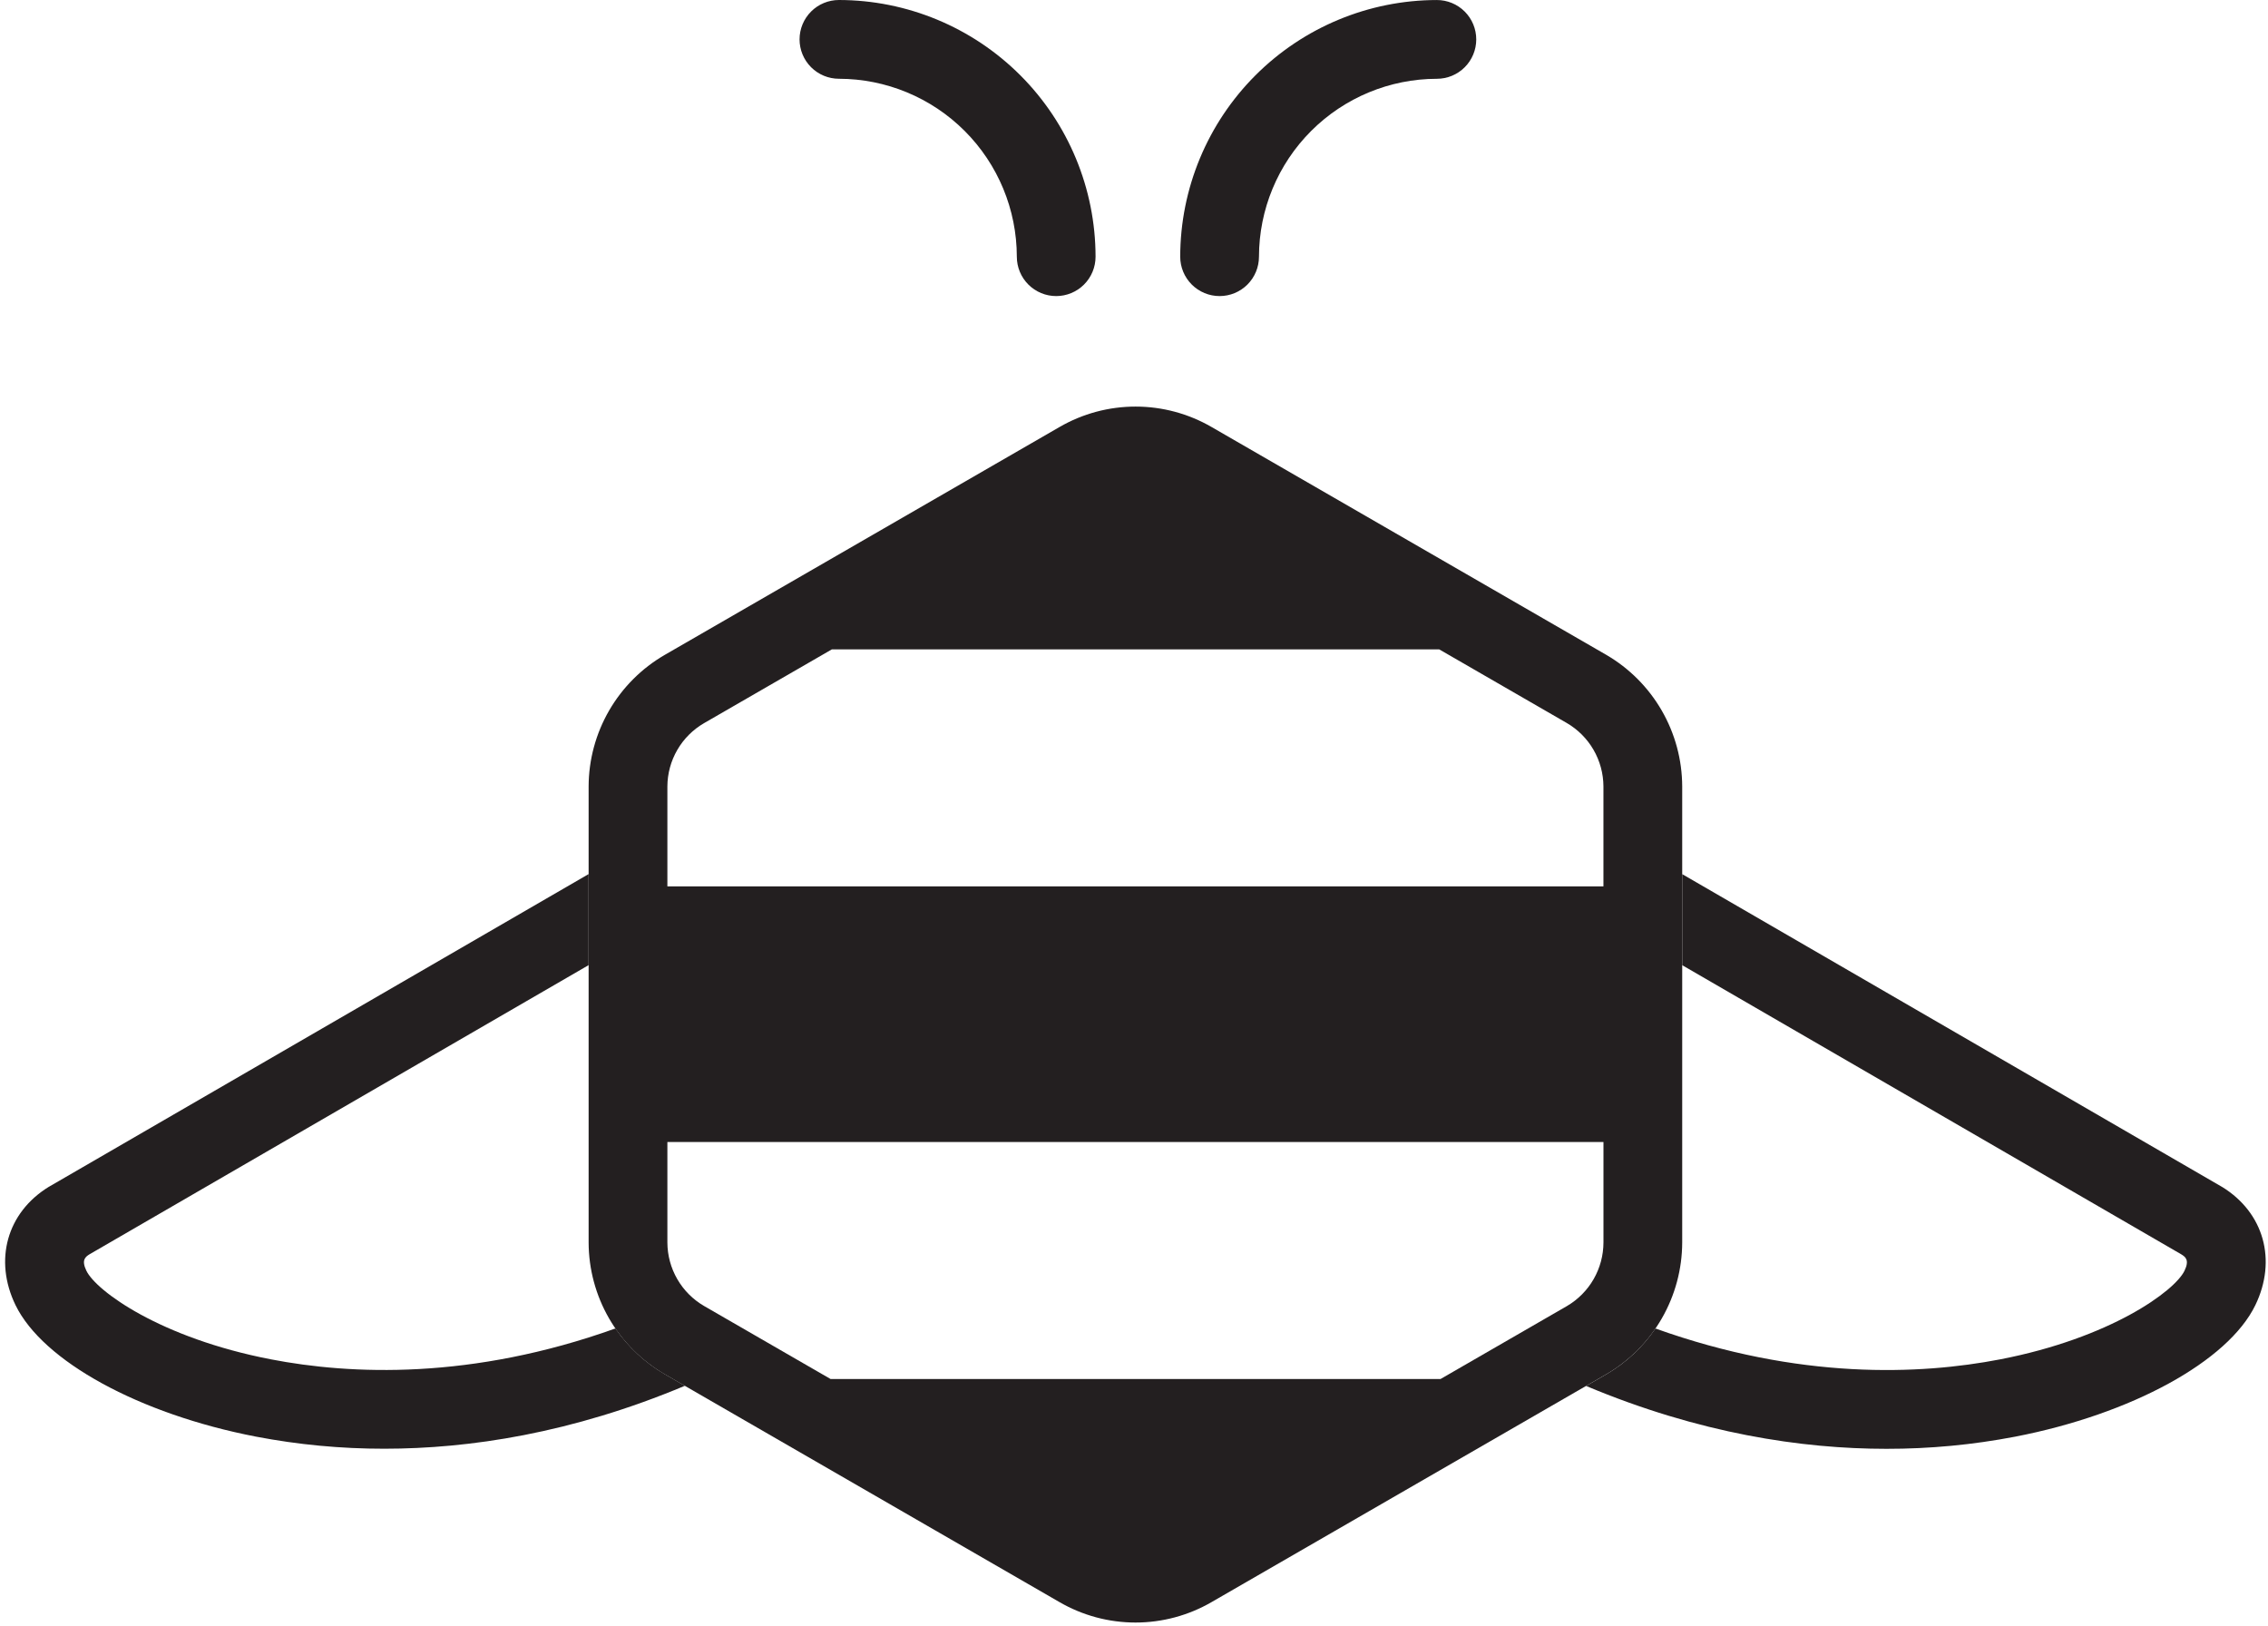
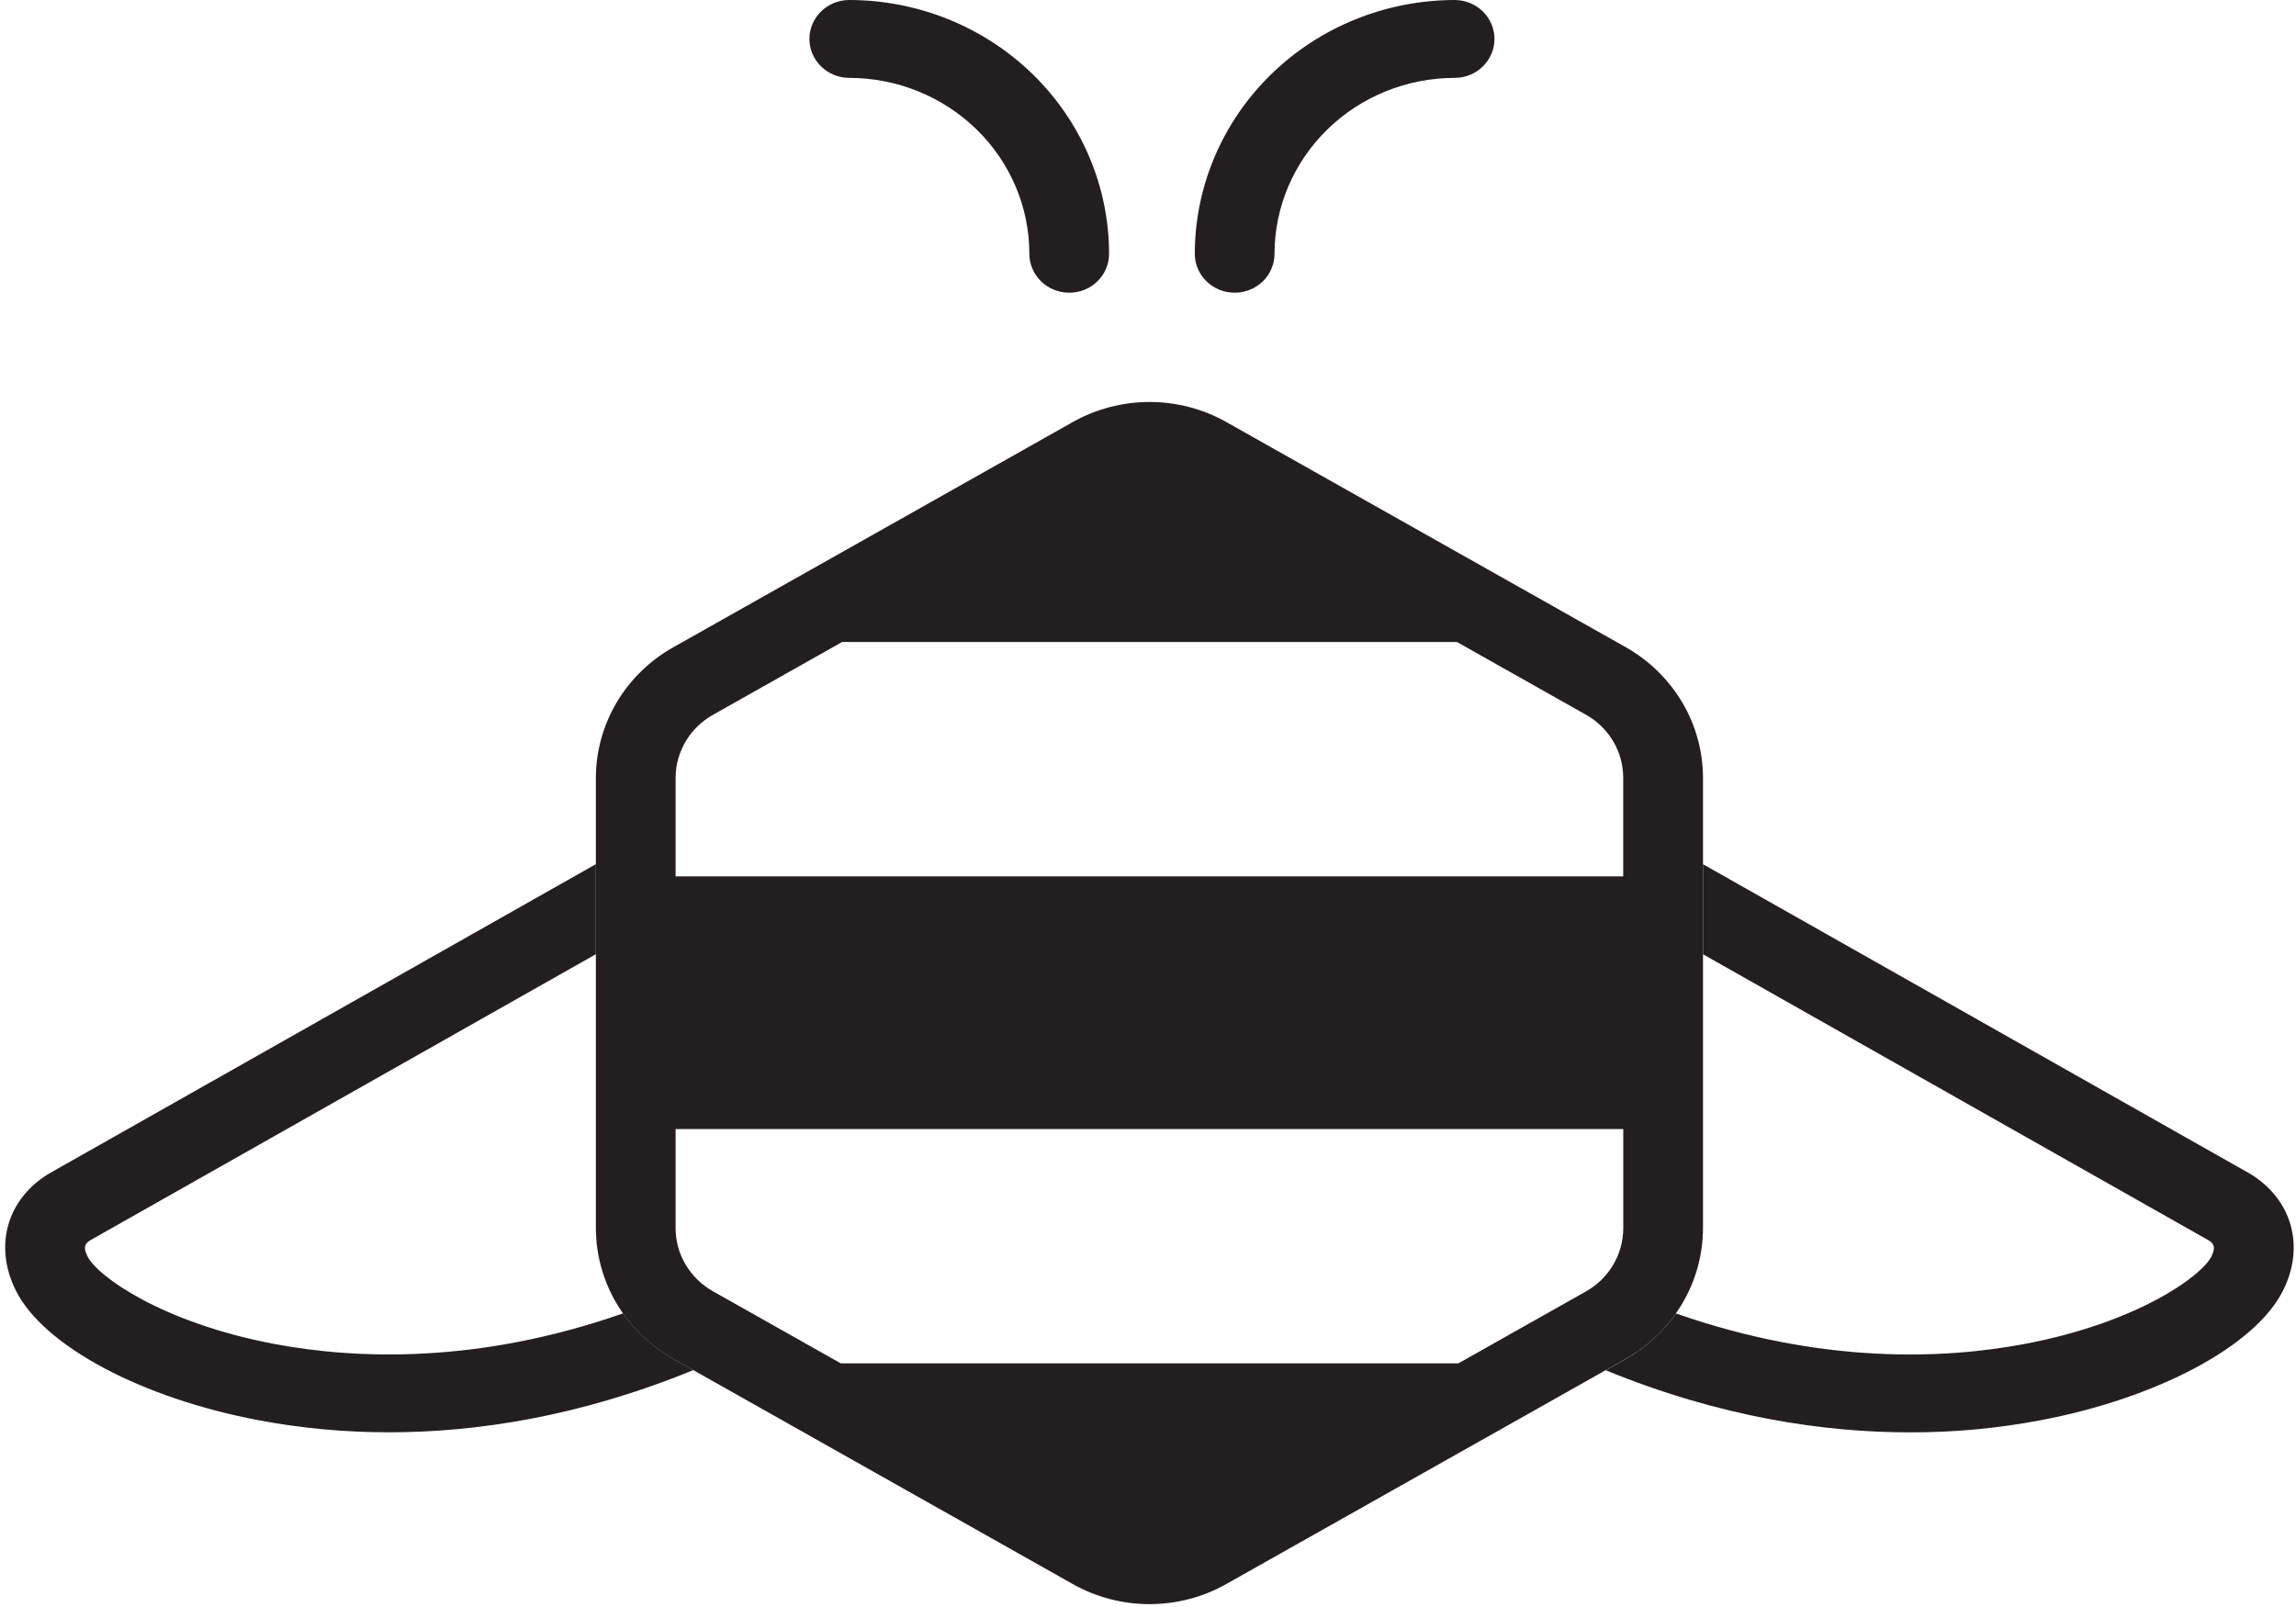
- <svg xmlns="http://www.w3.org/2000/svg" width="441" height="316" viewBox="0 0 441 316" fill="none">
-   <path d="M205.373 57.561C203.343 57.561 201.395 56.754 199.959 55.318C198.524 53.883 197.716 51.935 197.716 49.905C197.706 40.734 194.059 31.941 187.574 25.456C181.089 18.971 172.296 15.323 163.125 15.312C161.095 15.312 159.147 14.505 157.711 13.069C156.276 11.634 155.469 9.686 155.469 7.656C155.469 5.625 156.276 3.678 157.711 2.242C159.147 0.806 161.095 0 163.125 0C176.354 0.016 189.037 5.279 198.392 14.633C207.746 23.988 213.009 36.671 213.025 49.9C213.026 51.931 212.221 53.878 210.786 55.315C209.351 56.752 207.404 57.56 205.373 57.561Z" fill="#231F20" />
-   <path d="M237.144 57.561C235.113 57.561 233.166 56.754 231.73 55.318C230.294 53.883 229.487 51.935 229.486 49.905C229.503 36.674 234.767 23.991 244.123 14.636C253.479 5.282 266.163 0.02 279.394 0.005C281.424 0.005 283.371 0.812 284.807 2.248C286.243 3.683 287.049 5.631 287.049 7.661C287.049 9.692 286.243 11.639 284.807 13.075C283.371 14.511 281.424 15.317 279.394 15.317C270.222 15.327 261.429 18.975 254.944 25.46C248.459 31.946 244.811 40.739 244.8 49.91C244.799 51.94 243.991 53.886 242.556 55.32C241.12 56.755 239.173 57.561 237.144 57.561V57.561Z" fill="#231F20" />
-   <path d="M119.67 258.261C91.687 268.29 68.204 267.273 52.642 264.261C31.207 260.117 18.718 251.003 16.797 247.046C15.78 244.946 16.608 244.346 17.397 243.851L114.451 187.632V169.932L9.63 230.651L9.453 230.751C1.353 235.74 -1.231 244.971 3.017 253.723C8.317 264.636 27.087 274.907 49.729 279.286C57.974 280.866 66.351 281.656 74.746 281.644C91.227 281.644 111.145 278.655 133.168 269.411L129.255 267.152C125.438 264.939 122.164 261.901 119.67 258.261V258.261Z" fill="#231F20" />
-   <path d="M432.099 230.762C432.039 230.726 431.98 230.691 431.92 230.662L327.1 169.943V187.643L424.152 243.862C424.947 244.354 425.777 244.962 424.758 247.057C422.837 251.014 410.349 260.128 388.914 264.272C373.354 267.28 349.873 268.298 321.895 258.272C319.42 261.901 316.169 264.935 312.377 267.154L308.412 269.442C330.425 278.678 350.33 281.663 366.806 281.663C375.201 281.675 383.577 280.885 391.821 279.305C414.463 274.926 433.235 264.655 438.534 253.742C442.783 244.982 440.196 235.751 432.099 230.762Z" fill="#231F20" />
-   <path d="M312.345 127.317L235.588 83.017C231.097 80.415 225.999 79.044 220.808 79.043C215.618 79.042 210.519 80.41 206.027 83.011L129.25 127.321C124.765 129.917 121.039 133.644 118.443 138.129C115.847 142.615 114.473 147.702 114.455 152.884V241.545C114.468 246.736 115.841 251.833 118.438 256.328C121.035 260.823 124.764 264.559 129.255 267.163L205.992 311.451C210.485 314.059 215.586 315.433 220.78 315.436C225.975 315.439 231.077 314.07 235.573 311.468L312.373 267.146C316.844 264.53 320.553 260.792 323.136 256.302C325.718 251.812 327.083 246.726 327.096 241.546V152.885C327.078 147.707 325.707 142.624 323.12 138.14C320.532 133.655 316.818 129.924 312.345 127.317V127.317ZM136.915 140.578L161.75 126.245H279.85L304.656 140.561C306.813 141.817 308.606 143.615 309.855 145.776C311.105 147.938 311.768 150.388 311.78 152.885V172.323H129.769V152.888C129.781 150.391 130.447 147.94 131.701 145.78C132.954 143.62 134.752 141.827 136.915 140.578ZM304.692 253.903L280.111 268.089H161.495L136.923 253.908C134.754 252.652 132.952 250.85 131.697 248.681C130.442 246.512 129.777 244.052 129.769 241.546V222.015H311.785V241.546C311.779 244.045 311.122 246.498 309.878 248.666C308.634 250.833 306.847 252.638 304.692 253.903V253.903Z" fill="#231F20" />
+ <svg xmlns="http://www.w3.org/2000/svg" width="40" height="28" viewBox="0 0 40 28" fill="none">
+   <path d="M18.628 5.1C18.444 5.1 18.267 5.029 18.137 4.902C18.007 4.774 17.933 4.602 17.933 4.422C17.933 3.609 17.602 2.83 17.014 2.256C16.425 1.681 15.628 1.358 14.796 1.357C14.612 1.357 14.435 1.285 14.305 1.158C14.175 1.031 14.101 0.858 14.101 0.678C14.101 0.498 14.175 0.326 14.305 0.199C14.435 0.071 14.612 0 14.796 0C15.996 0.001 17.146 0.468 17.995 1.297C18.843 2.126 19.32 3.249 19.322 4.421C19.322 4.601 19.249 4.774 19.119 4.901C18.989 5.029 18.812 5.1 18.628 5.1Z" fill="#231F20" />
+   <path d="M21.51 5.1C21.325 5.1 21.149 5.029 21.019 4.901C20.888 4.774 20.815 4.602 20.815 4.422C20.817 3.249 21.294 2.126 22.143 1.297C22.991 0.468 24.142 0.002 25.342 0C25.526 0 25.703 0.072 25.833 0.199C25.963 0.326 26.036 0.499 26.036 0.679C26.036 0.859 25.963 1.031 25.833 1.158C25.703 1.286 25.526 1.357 25.342 1.357C24.51 1.358 23.712 1.681 23.124 2.256C22.536 2.83 22.205 3.61 22.204 4.422C22.204 4.602 22.131 4.774 22.001 4.902C21.87 5.029 21.694 5.1 21.51 5.1Z" fill="#231F20" />
+   <path d="M10.854 22.884C8.316 23.773 6.186 23.682 4.775 23.416C2.831 23.048 1.698 22.241 1.524 21.89C1.431 21.704 1.506 21.651 1.578 21.607L10.381 16.626V15.057L0.874 20.437L0.857 20.446C0.123 20.888 -0.112 21.706 0.274 22.482C0.754 23.449 2.457 24.359 4.511 24.747C5.258 24.887 6.018 24.957 6.78 24.956C8.275 24.956 10.081 24.691 12.079 23.872L11.724 23.672C11.378 23.476 11.081 23.206 10.854 22.884Z" fill="#231F20" />
+   <path d="M39.193 20.447C39.187 20.444 39.182 20.441 39.176 20.438L29.669 15.058V16.627L38.472 21.608C38.544 21.652 38.619 21.706 38.527 21.891C38.352 22.242 37.22 23.049 35.276 23.416C33.864 23.683 31.735 23.773 29.197 22.885C28.972 23.206 28.677 23.475 28.334 23.672L27.974 23.875C29.971 24.693 31.776 24.957 33.27 24.957C34.032 24.959 34.792 24.889 35.539 24.748C37.593 24.36 39.296 23.45 39.776 22.483C40.162 21.707 39.927 20.889 39.193 20.447Z" fill="#231F20" />
+   <path d="M28.331 11.281L21.369 7.356C20.961 7.125 20.499 7.004 20.028 7.004C19.557 7.004 19.095 7.125 18.687 7.355L11.723 11.282C11.316 11.512 10.979 11.842 10.743 12.239C10.508 12.637 10.383 13.088 10.381 13.547V21.403C10.383 21.863 10.507 22.314 10.743 22.713C10.978 23.111 11.316 23.442 11.724 23.673L18.684 27.597C19.092 27.828 19.554 27.95 20.025 27.95C20.497 27.95 20.959 27.829 21.367 27.598L28.333 23.671C28.739 23.439 29.075 23.108 29.309 22.71C29.544 22.312 29.667 21.862 29.669 21.403V13.547C29.667 13.088 29.543 12.638 29.308 12.24C29.073 11.843 28.736 11.512 28.331 11.281ZM12.419 12.456L14.671 11.186H25.383L27.633 12.455C27.829 12.566 27.991 12.725 28.105 12.917C28.218 13.108 28.278 13.325 28.279 13.547V15.269H11.77V13.547C11.771 13.326 11.832 13.109 11.946 12.917C12.059 12.726 12.222 12.567 12.419 12.456ZM27.636 22.498L25.407 23.755H14.648L12.419 22.498C12.223 22.387 12.059 22.227 11.945 22.035C11.831 21.843 11.771 21.625 11.77 21.403V19.672H28.28V21.403C28.279 21.624 28.22 21.842 28.107 22.034C27.994 22.226 27.832 22.386 27.636 22.498Z" fill="#231F20" />
</svg>
